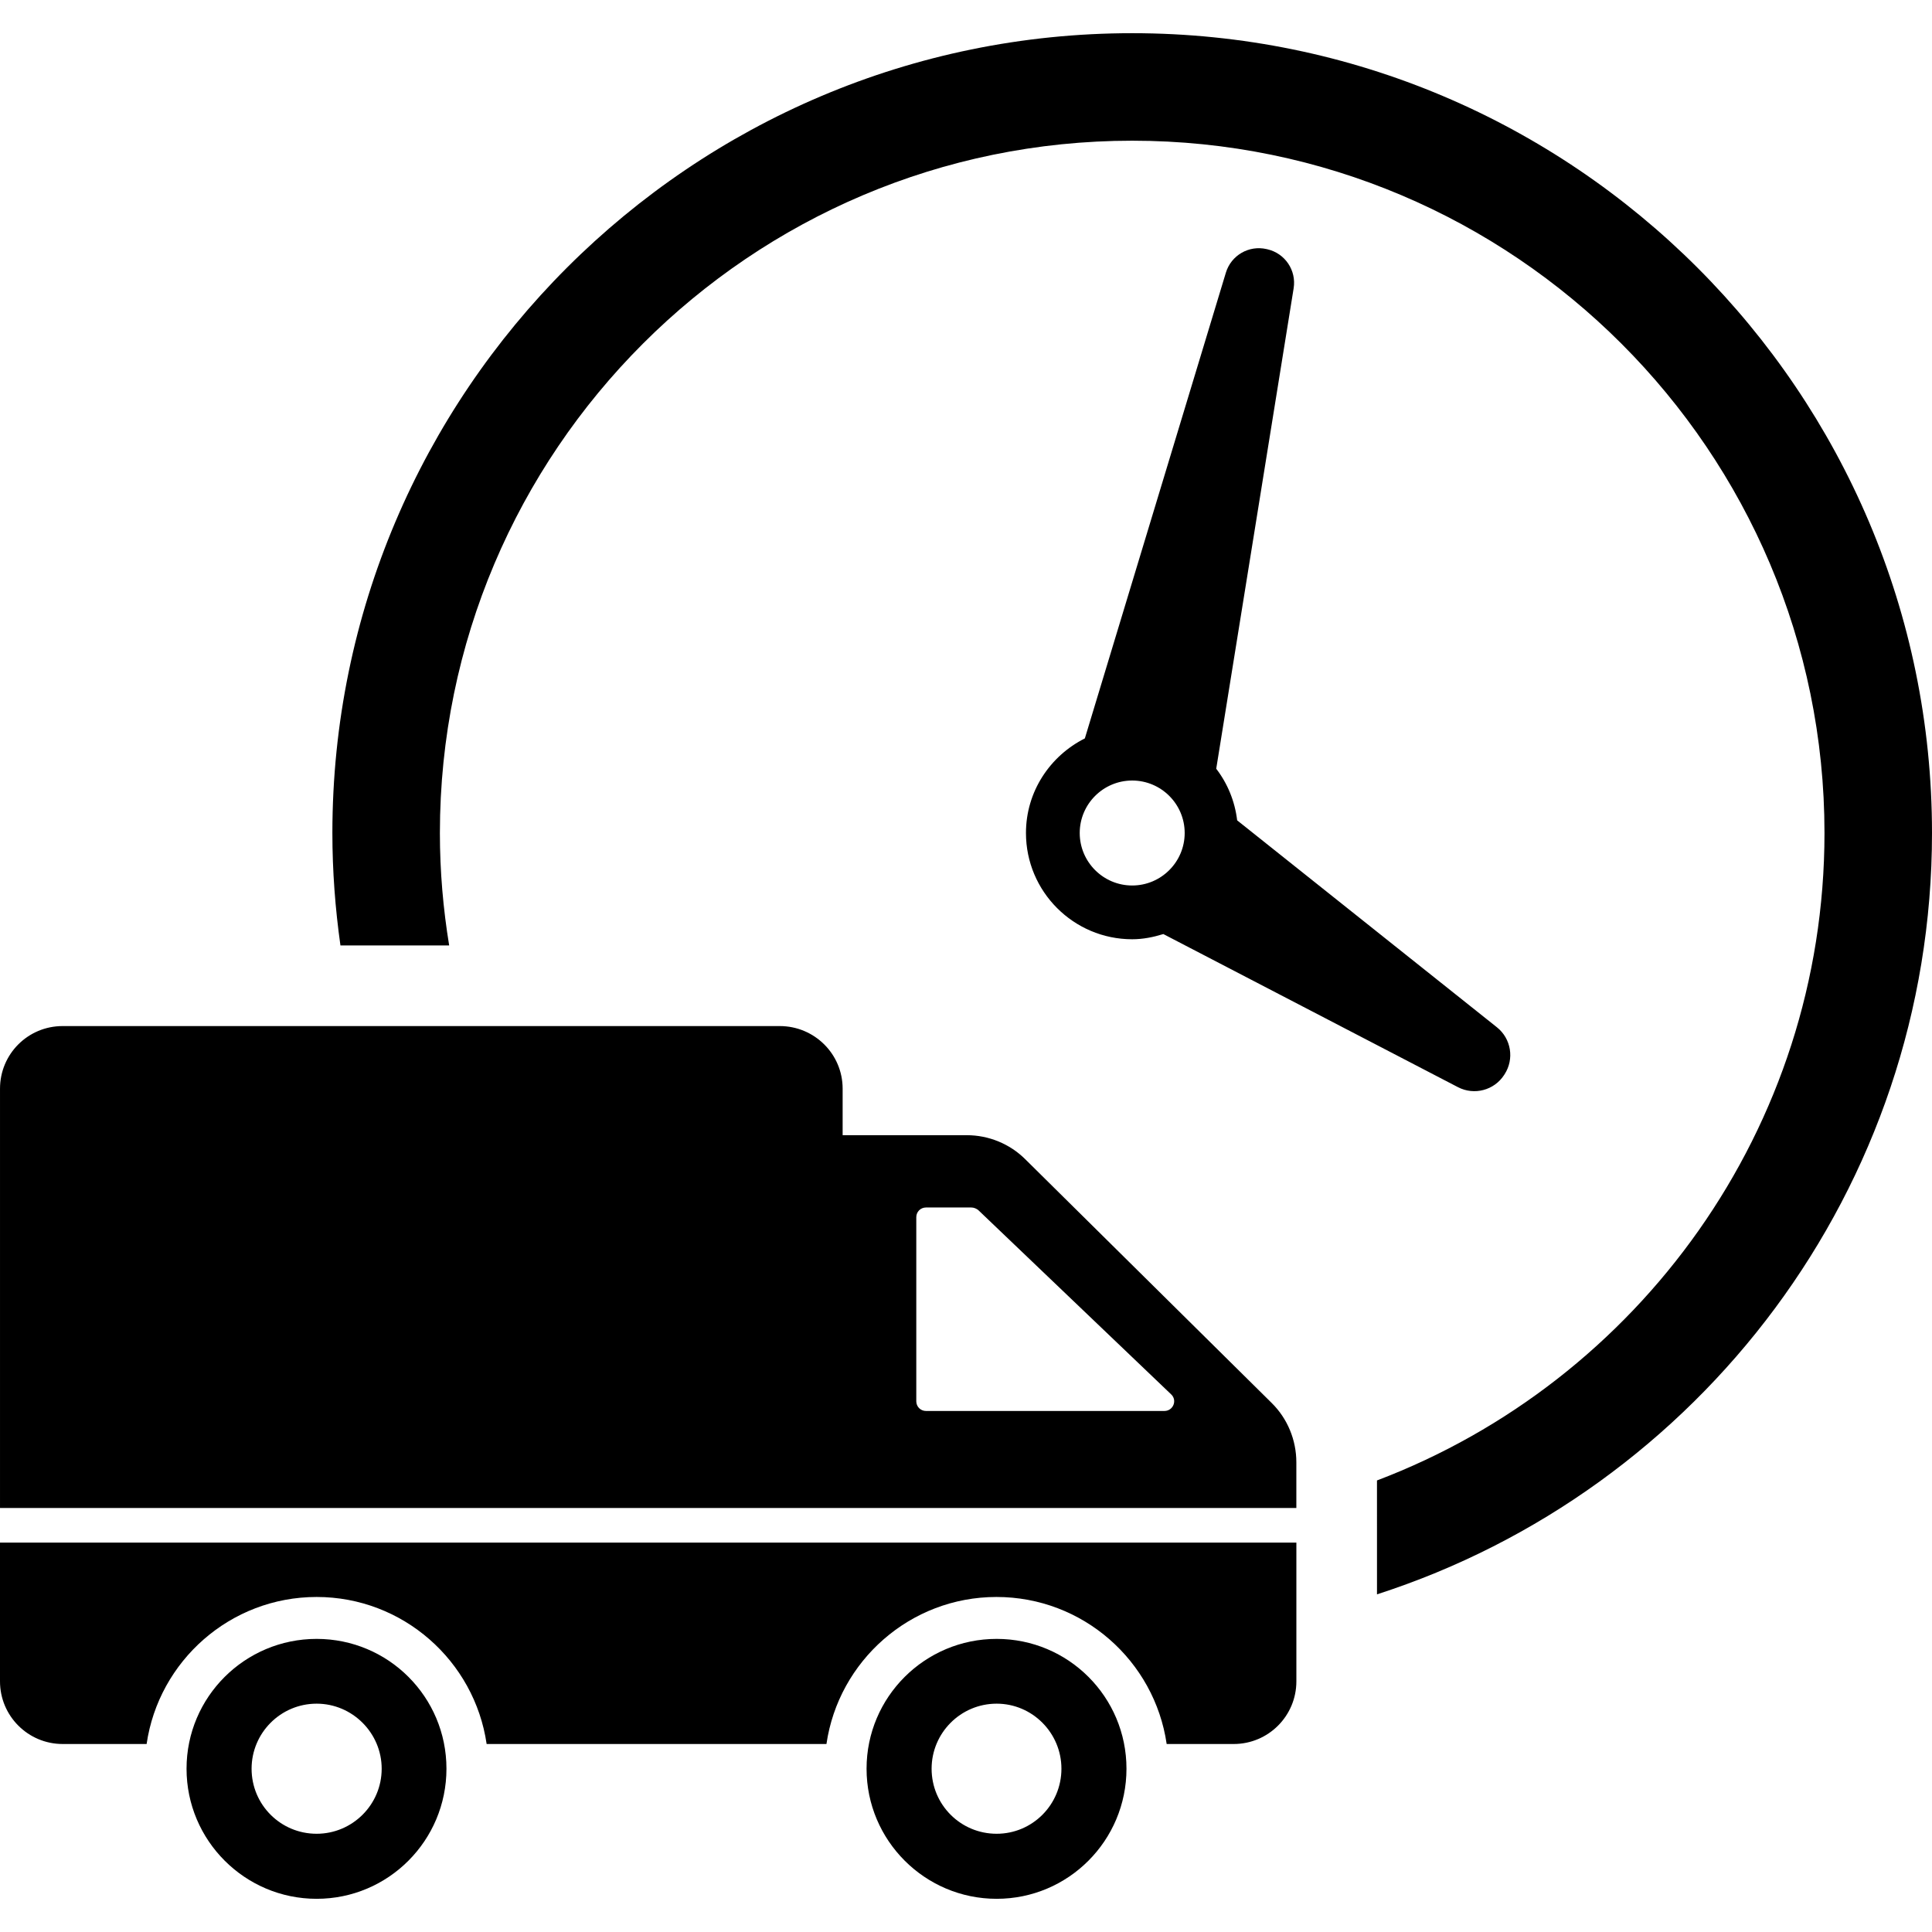
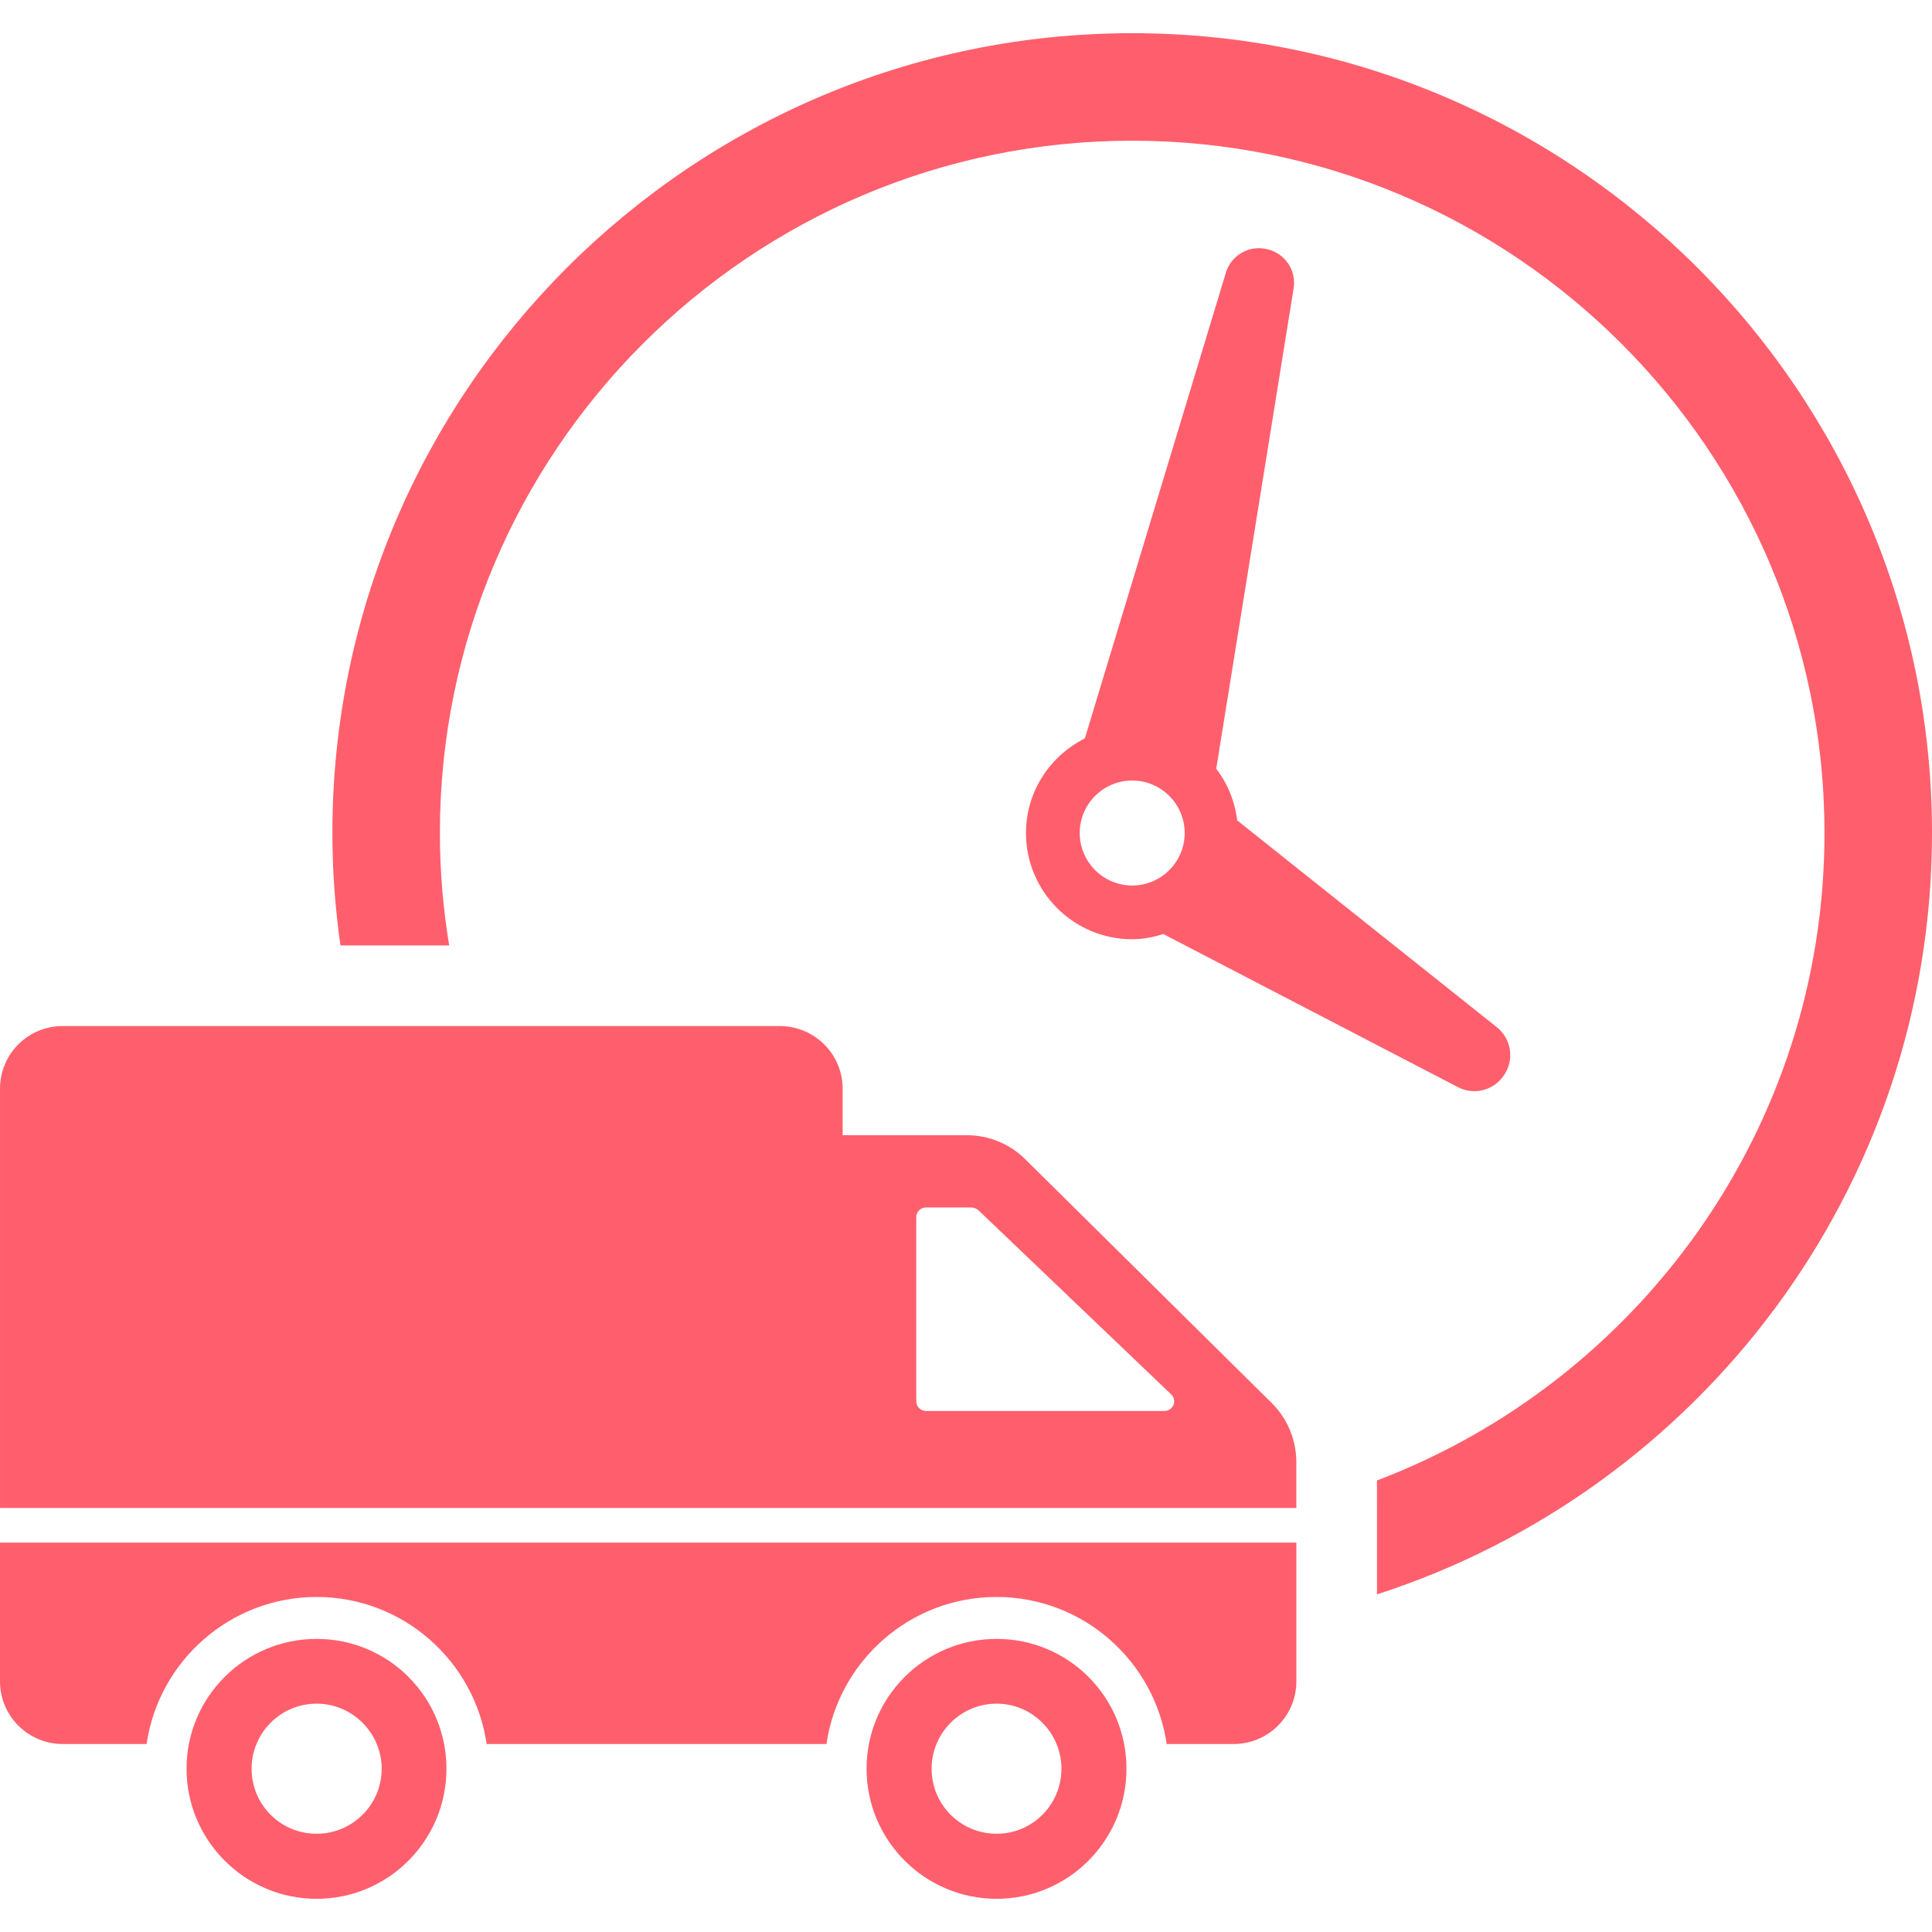
- <svg xmlns="http://www.w3.org/2000/svg" fill="#000000" version="1.1" id="Capa_1" width="64px" height="64px" viewBox="0 0 612 612" xml:space="preserve">
+ <svg xmlns="http://www.w3.org/2000/svg" fill="#FF5F6D" version="1.1" id="Capa_1" width="64px" height="64px" viewBox="0 0 612 612" xml:space="preserve">
  <g id="SVGRepo_bgCarrier" stroke-width="0" />
  <g id="SVGRepo_tracerCarrier" stroke-linecap="round" stroke-linejoin="round" />
  <g id="SVGRepo_iconCarrier">
    <g>
      <path d="M391.897,259.865c-0.737-6.115-3.061-11.692-6.633-16.349l24.524-152.198c0.913-5.663-2.72-11.062-8.308-12.353 l-0.274-0.062c-5.588-1.291-11.219,1.971-12.882,7.46l-44.676,147.543c-11.01,5.536-18.653,16.821-18.653,29.964 c0,18.558,15.091,33.658,33.648,33.658c3.458,0,6.728-0.675,9.869-1.647l93.334,48.503c5.135,2.668,11.456,1.002,14.607-3.852 l0.141-0.217c3.152-4.852,2.104-11.305-2.424-14.91L391.897,259.865z M342.023,263.87c0-9.163,7.458-16.621,16.621-16.621 c9.171,0,16.629,7.458,16.629,16.621c0,9.17-7.458,16.629-16.629,16.629C349.481,280.499,342.023,273.041,342.023,263.87z M612,263.87c0,112.658-73.93,208.333-175.809,241.169l-0.005-36.076c82.756-31.396,141.757-111.467,141.757-205.093 c0-120.92-98.38-219.299-219.299-219.299c-120.92,0-219.299,98.379-219.299,219.299c0,12.13,1.034,24.019,2.938,35.62h-34.441 c-1.646-11.646-2.554-23.527-2.554-35.62c0-139.703,113.653-253.356,253.356-253.356C498.347,10.514,612,124.167,612,263.87z M402.81,444.398l-77.99-77.139c-4.938-4.939-11.664-7.664-18.561-7.664h-39.336v-14.729c0-10.984-8.939-19.838-19.923-19.838 H19.841c-10.983,0-19.838,8.854-19.838,19.838v132.82h410.641v-14.473C410.643,456.148,407.833,449.336,402.81,444.398z M368.838,446.953h-75.521c-1.703,0-3.065-1.363-3.065-3.066v-58.322c0-1.703,1.361-3.066,3.065-3.066h14.389 c0.767,0,1.618,0.342,2.214,0.852l61.047,58.324C373.01,443.545,371.647,446.953,368.838,446.953z M410.652,488.66v43.941 c0,10.961-8.886,19.848-19.848,19.848h-21.237c-3.837-26.332-26.53-46.576-53.919-46.576c-27.325,0-50.017,20.244-53.854,46.576 H154.151c-3.837-26.332-26.53-46.576-53.854-46.576c-27.324,0-50.017,20.244-53.854,46.576H19.848 C8.886,552.447,0,543.562,0,532.602V488.66H410.652z M315.709,519.152c-22.732,0-41.208,18.391-41.208,41.123 c0,22.734,18.476,41.211,41.208,41.211c22.733,0,41.124-18.477,41.124-41.211C356.833,537.543,338.442,519.152,315.709,519.152z M315.709,580.881c-11.408,0-20.604-9.195-20.604-20.605c0-11.324,9.195-20.604,20.604-20.604c11.324,0,20.52,9.279,20.52,20.604 C336.229,571.686,327.033,580.881,315.709,580.881z M100.3,519.152c-22.732,0-41.209,18.391-41.209,41.123 c0,22.734,18.477,41.211,41.209,41.211c22.733,0,41.124-18.477,41.124-41.211C141.424,537.543,123.033,519.152,100.3,519.152z M100.3,580.881c-11.409,0-20.604-9.195-20.604-20.605c0-11.324,9.195-20.604,20.604-20.604c11.324,0,20.604,9.279,20.604,20.604 C120.904,571.686,111.624,580.881,100.3,580.881z" />
    </g>
  </g>
</svg>
